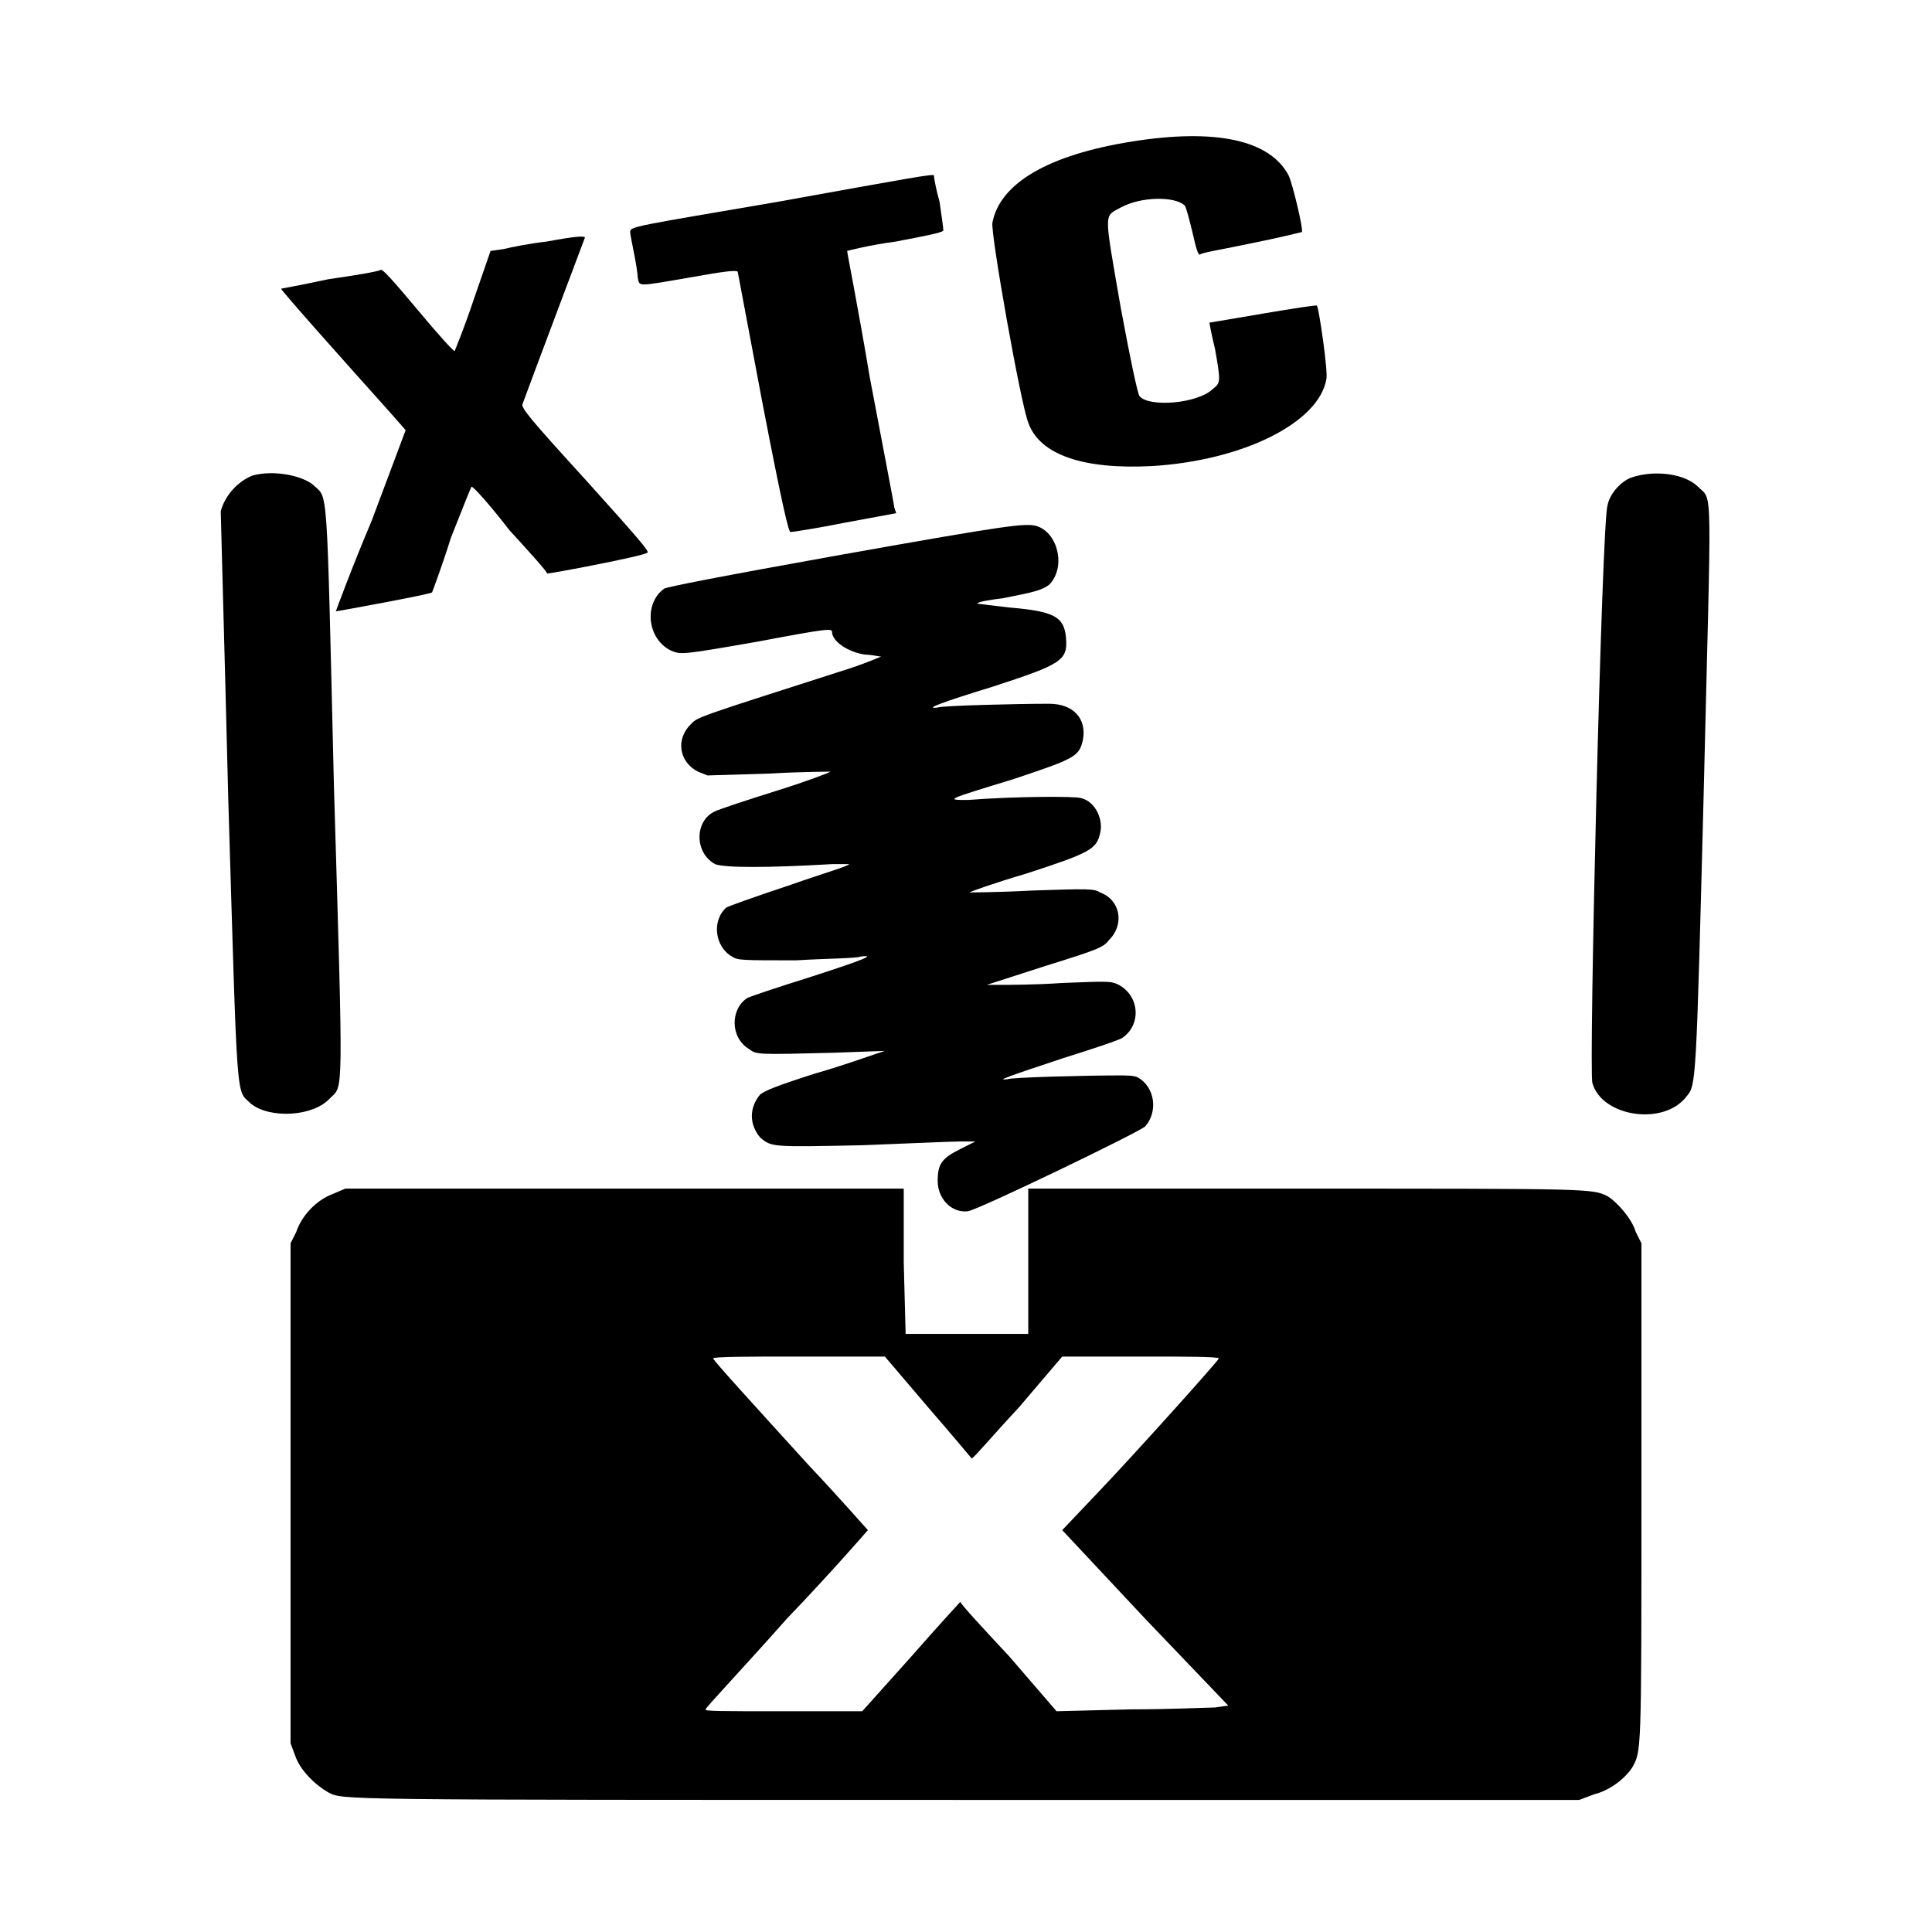
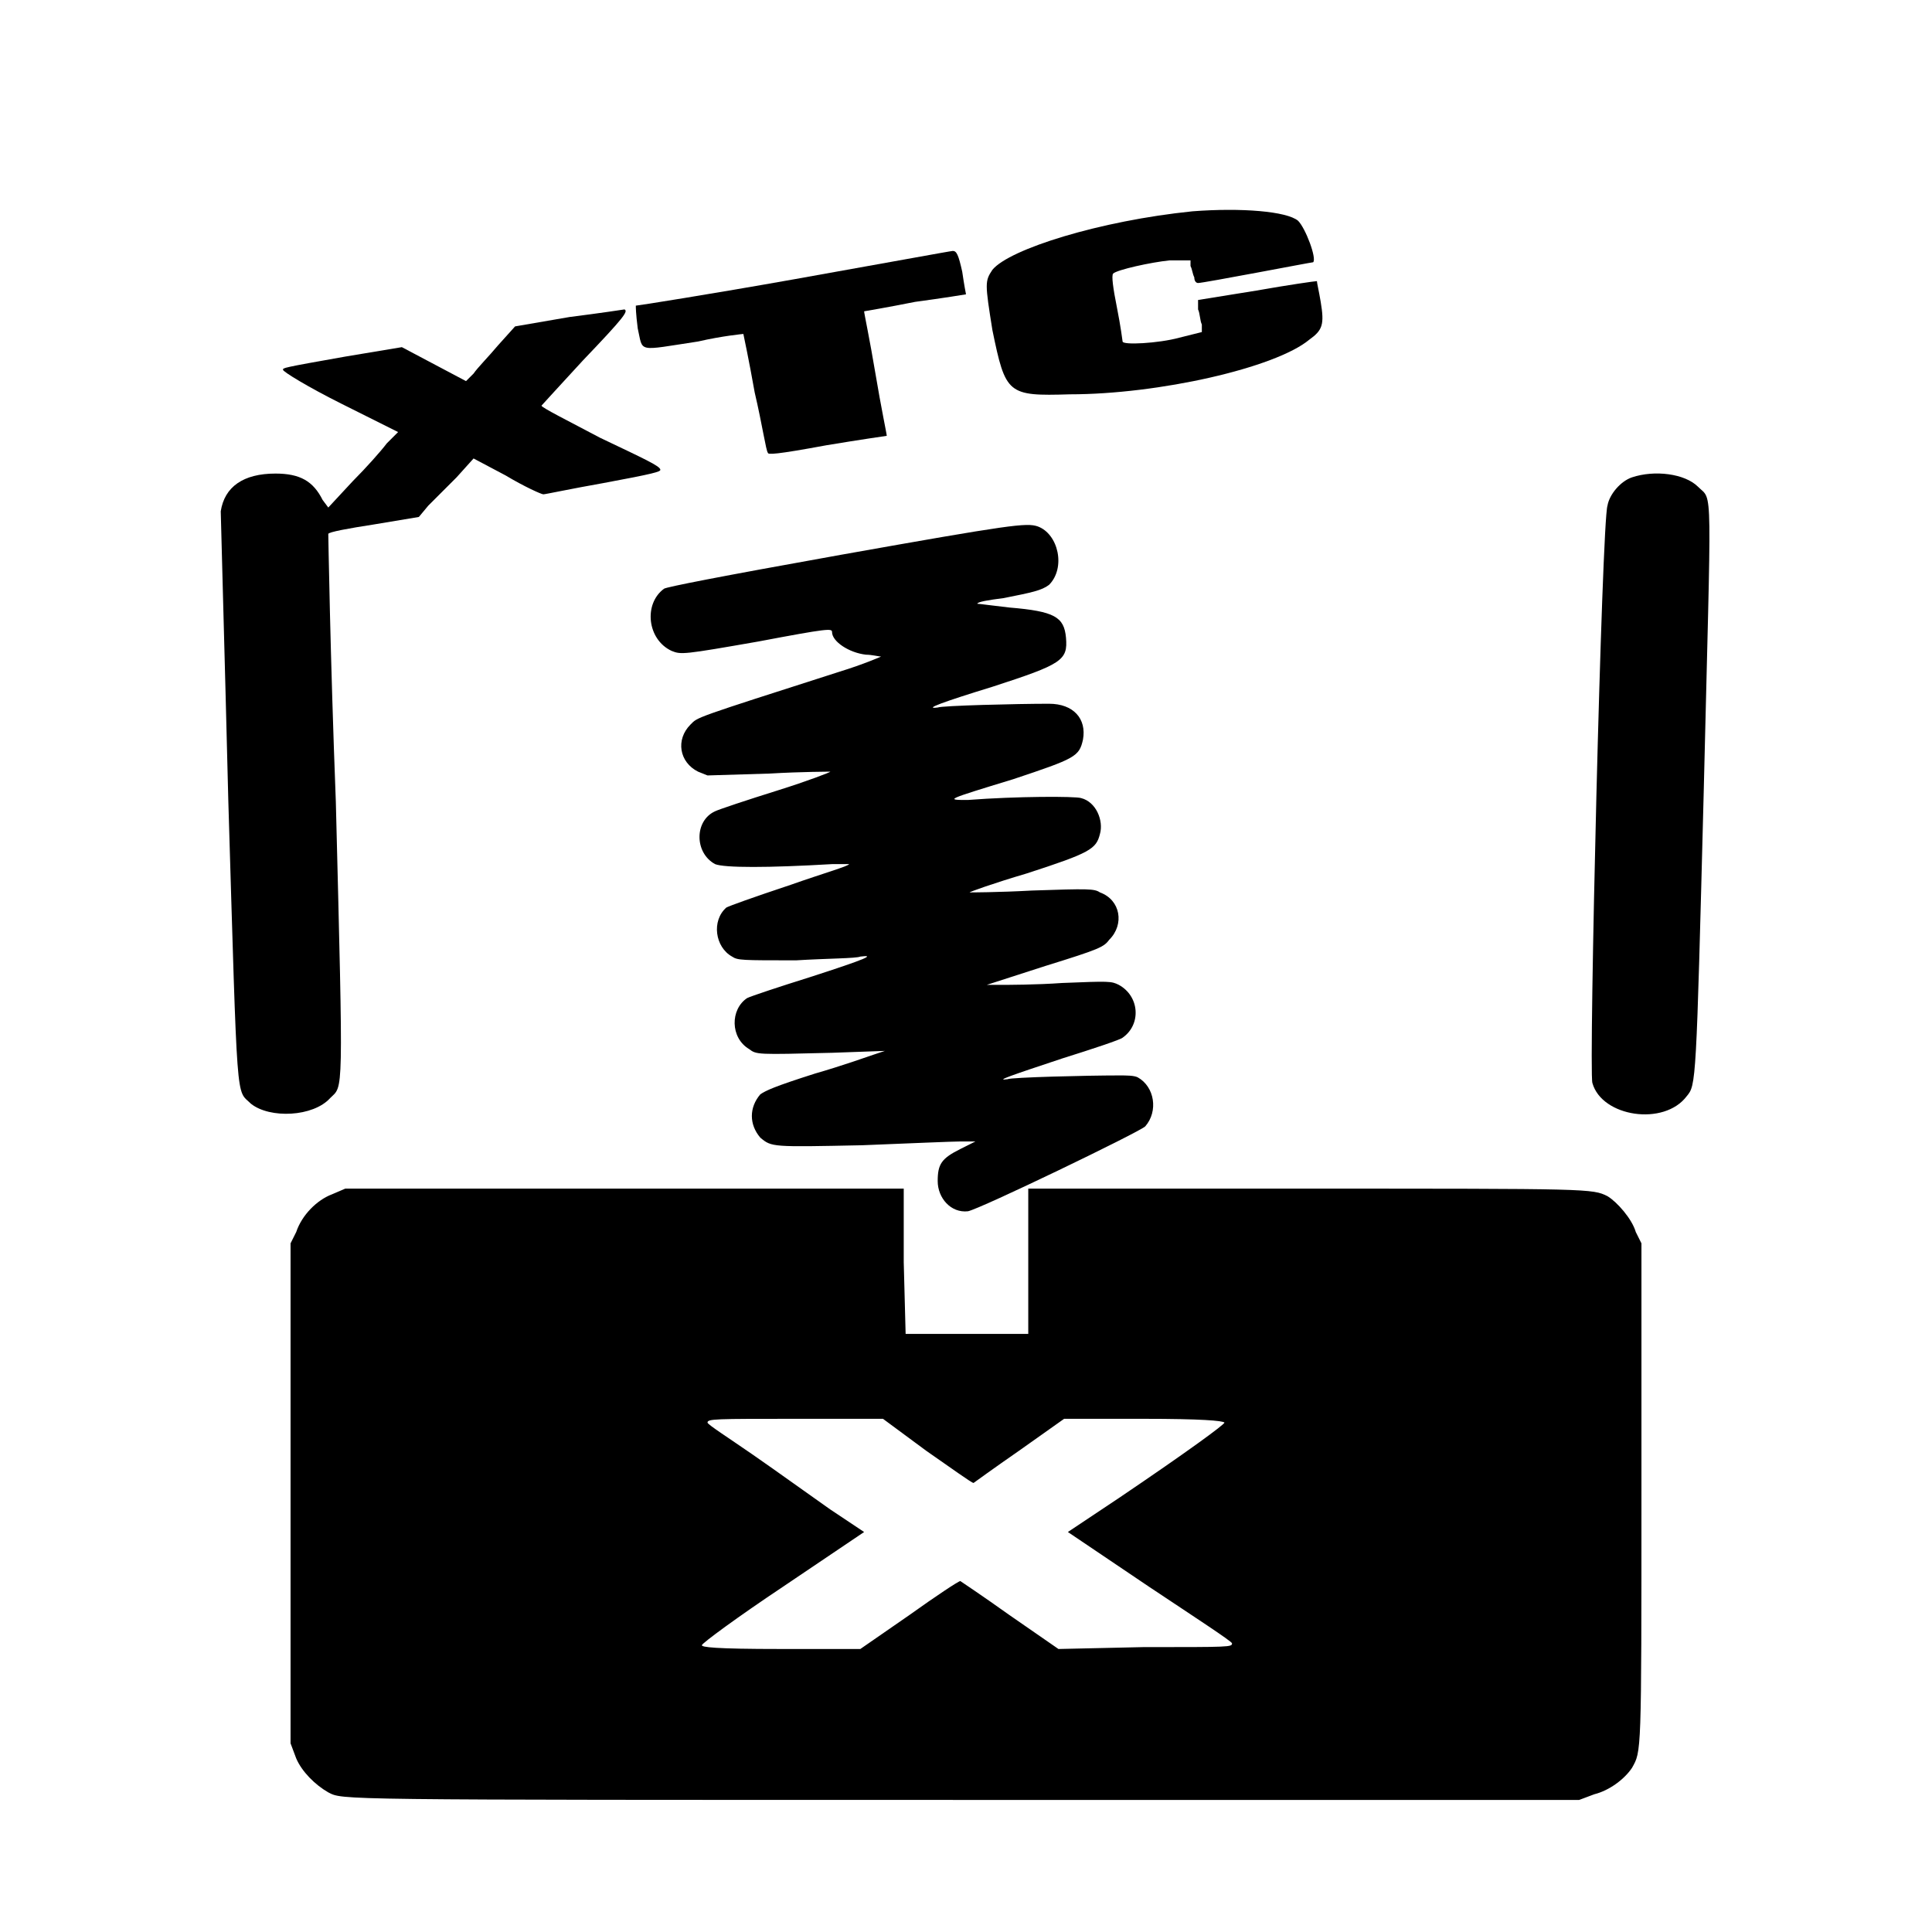
<svg xmlns="http://www.w3.org/2000/svg" version="1.0" width="512" height="512" viewBox="0 0 512 512" preserveAspectRatio="xMidYMid meet">
  <g transform="translate(0,512) scale(0.5,-0.5)" fill="#000000" fill-rule="evenodd" stroke="none">
-     <path d="M600 949 c-44 -7 -70 -22 -74 -43 -1 -6 15 -96 19 -106 6 -17 29 -25 66 -23 48 3 88 23 92 46 1 4 -4 38 -5 39 0 1 -56 -9 -57 -9 0 0 1 -6 3 -14 3 -17 3 -18 -1 -21 -8 -8 -34 -10 -39 -4 -1 1 -5 20 -10 47 -9 52 -9 48 0 53 11 6 29 6 34 1 1 -2 2 -6 4 -14 2 -9 3 -12 4 -12 0 1 13 3 27 6 15 3 27 6 27 6 1 1 -5 26 -7 30 -10 19 -39 25 -83 18z" />
-     <path d="M412 917 c-76 -13 -78 -13 -78 -16 0 -1 1 -6 2 -11 1 -5 2 -11 2 -13 1 -5 -1 -5 28 0 17 3 24 4 25 3 0 0 6 -32 13 -69 11 -57 14 -69 15 -69 1 0 14 2 29 5 l27 5 -1 3 c0 1 -6 32 -13 69 -6 36 -12 66 -12 67 0 0 11 3 26 5 21 4 25 5 25 6 0 1 -1 8 -2 15 -2 7 -3 13 -3 14 0 1 -11 -1 -83 -14z" />
-     <path d="M290 896 c-9 -1 -19 -3 -23 -4 l-7 -1 -9 -26 c-5 -15 -10 -27 -10 -27 0 -1 -9 9 -19 21 -15 18 -19 22 -20 22 -2 -1 -14 -3 -28 -5 -14 -3 -25 -5 -25 -5 0 -1 33 -38 59 -67 l7 -8 -18 -48 c-11 -26 -19 -48 -19 -48 1 0 50 9 51 10 0 0 5 13 10 29 6 15 11 28 11 27 1 0 10 -10 20 -23 11 -12 20 -22 20 -23 2 0 50 9 53 11 2 0 -5 8 -32 38 -31 34 -35 39 -34 41 7 19 33 88 33 88 0 1 -4 1 -20 -2z" />
-     <path d="M134 772 c-8 -3 -15 -11 -17 -19 0 -3 2 -72 4 -153 5 -166 4 -153 12 -161 10 -8 33 -7 42 3 7 7 7 -3 2 165 -4 166 -3 152 -11 160 -6 5 -21 8 -32 5z" />
+     <path d="M632 912 c-49 -5 -97 -20 -106 -31 -4 -6 -4 -7 0 -32 7 -34 8 -35 41 -34 47 0 109 14 127 29 7 5 8 8 6 20 -1 6 -2 10 -2 11 -1 0 -15 -2 -32 -5 l-31 -5 0 -5 c1 -2 1 -6 2 -8 l0 -4 -12 -3 c-11 -3 -30 -4 -30 -2 0 0 -1 8 -3 18 -2 10 -3 17 -2 18 2 2 20 6 30 7 l11 0 0 -3 c1 -2 1 -4 2 -6 0 -2 1 -3 2 -3 3 0 60 11 61 11 2 2 -4 18 -8 22 -6 5 -30 7 -56 5z" />
+     <path d="M421 876 c-45 -8 -83 -14 -84 -14 0 -1 0 -4 1 -12 3 -13 -1 -12 32 -7 13 3 24 4 24 4 0 0 3 -14 6 -31 4 -17 6 -31 7 -32 0 -1 4 -1 31 4 18 3 32 5 32 5 0 1 -3 15 -6 33 -3 18 -6 32 -6 33 0 0 12 2 27 5 15 2 27 4 27 4 0 0 -1 5 -2 12 -2 9 -3 11 -5 11 -1 0 -39 -7 -84 -15z" />
+     <path d="M302 856 l-29 -5 -9 -10 c-5 -6 -11 -12 -13 -15 l-4 -4 -17 9 -17 9 -30 -5 c-34 -6 -33 -6 -33 -7 0 -1 13 -9 31 -18 l30 -15 -6 -6 c-3 -4 -11 -13 -18 -20 l-13 -14 -3 4 c-5 10 -12 14 -25 14 -17 0 -27 -7 -29 -20 0 -3 2 -72 4 -153 5 -166 4 -153 12 -161 10 -8 33 -7 42 3 7 7 7 -2 3 157 -3 78 -4 142 -4 142 0 1 11 3 24 5 l24 4 5 6 c3 3 10 10 15 15 l9 10 17 -9 c10 -6 19 -10 20 -10 1 0 15 3 32 6 27 5 30 6 30 7 0 2 -9 6 -32 17 -17 9 -31 16 -31 17 0 0 10 11 22 24 22 23 24 26 22 27 0 0 -13 -2 -29 -4z" />
    <path d="M865 771 c-6 -2 -12 -9 -13 -15 -3 -8 -10 -300 -8 -306 5 -18 38 -23 50 -7 5 6 5 6 9 161 4 168 5 154 -3 162 -7 7 -23 9 -35 5z" />
    <path d="M446 730 c-67 -12 -92 -17 -94 -18 -11 -8 -9 -27 4 -33 5 -2 6 -2 46 5 37 7 39 7 39 5 0 -5 9 -11 18 -12 3 0 7 -1 8 -1 0 0 -9 -4 -22 -8 -78 -25 -75 -24 -79 -28 -8 -8 -6 -20 4 -25 l5 -2 33 1 c17 1 32 1 32 1 1 0 -12 -5 -28 -10 -16 -5 -31 -10 -33 -11 -11 -5 -11 -22 0 -28 5 -2 28 -2 62 0 5 0 9 0 9 0 0 -1 -14 -5 -31 -11 -21 -7 -32 -11 -34 -12 -8 -7 -6 -21 3 -26 3 -2 5 -2 34 -2 16 1 32 1 34 2 8 1 4 -1 -27 -11 -16 -5 -31 -10 -33 -11 -9 -6 -9 -21 1 -27 4 -3 4 -3 44 -2 l28 1 -6 -2 c-3 -1 -17 -6 -31 -10 -22 -7 -26 -9 -29 -11 -6 -7 -6 -16 0 -23 6 -5 6 -5 54 -4 25 1 48 2 52 2 l8 0 -8 -4 c-10 -5 -12 -8 -12 -17 0 -9 7 -17 16 -16 6 1 91 42 94 45 7 8 5 21 -4 26 -2 1 -6 1 -10 1 -17 0 -57 -1 -59 -2 -7 -1 2 2 29 11 16 5 31 10 32 11 10 7 9 22 -2 28 -4 2 -5 2 -30 1 -14 -1 -29 -1 -33 -1 l-7 0 31 10 c29 9 31 10 34 14 8 8 6 21 -5 25 -3 2 -6 2 -36 1 -18 -1 -33 -1 -33 -1 -1 0 13 5 30 10 34 11 37 13 39 21 2 7 -2 17 -10 19 -3 1 -34 1 -60 -1 -12 0 -12 0 24 11 33 11 35 12 37 21 2 11 -5 19 -18 19 -17 0 -57 -1 -59 -2 -8 -1 3 3 29 11 37 12 40 14 39 26 -1 11 -6 14 -30 16 -9 1 -16 2 -17 2 0 1 6 2 14 3 15 3 20 4 24 7 9 9 5 27 -6 31 -6 2 -14 1 -104 -15z" />
-     <path d="M176 391 c-8 -3 -16 -11 -19 -20 l-3 -6 0 -132 0 -133 3 -8 c3 -7 10 -14 17 -18 8 -4 0 -4 340 -4 l323 0 8 3 c8 2 16 8 20 14 5 9 5 6 5 147 l0 131 -3 6 c-2 7 -10 16 -15 19 -8 4 -9 4 -161 4 l-146 0 0 -39 0 -38 -33 0 -32 0 -1 38 0 39 -148 0 -148 0 -7 -3z m316 -113 c13 -15 23 -27 23 -27 1 0 11 12 25 27 l23 27 42 0 c22 0 41 0 41 -1 0 -1 -44 -50 -64 -71 l-19 -20 44 -47 44 -46 -7 -1 c-3 0 -24 -1 -45 -1 l-39 -1 -25 29 c-14 15 -26 28 -26 29 0 0 -12 -13 -26 -29 l-26 -29 -42 0 c-33 0 -42 0 -41 1 0 1 20 22 43 48 24 25 43 47 43 47 -1 1 -14 16 -31 34 -30 33 -51 56 -51 57 0 1 20 1 45 1 l46 0 23 -27z" />
+     <path d="M176 391 c-8 -3 -16 -11 -19 -20 l-3 -6 0 -132 0 -133 3 -8 c3 -7 10 -14 17 -18 8 -4 0 -4 340 -4 l323 0 8 3 c8 2 16 8 20 14 5 9 5 6 5 147 l0 131 -3 6 c-2 7 -10 16 -15 19 -8 4 -9 4 -161 4 l-146 0 0 -39 0 -38 -33 0 -32 0 -1 38 0 39 -148 0 -148 0 -7 -3z m315 -136 c13 -9 24 -17 25 -17 0 0 11 8 24 17 l24 17 42 0 c31 0 42 -1 43 -2 0 -1 -19 -15 -56 -40 l-27 -18 43 -29 c24 -16 44 -29 44 -30 0 -2 -1 -2 -47 -2 l-45 -1 -26 18 c-14 10 -26 18 -26 18 -1 0 -13 -8 -27 -18 l-26 -18 -42 0 c-36 0 -42 1 -42 2 0 1 19 15 43 31 l43 29 -18 12 c-10 7 -28 20 -41 29 -13 9 -24 16 -24 17 0 2 4 2 47 2 l46 0 23 -17z" />
  </g>
</svg>
